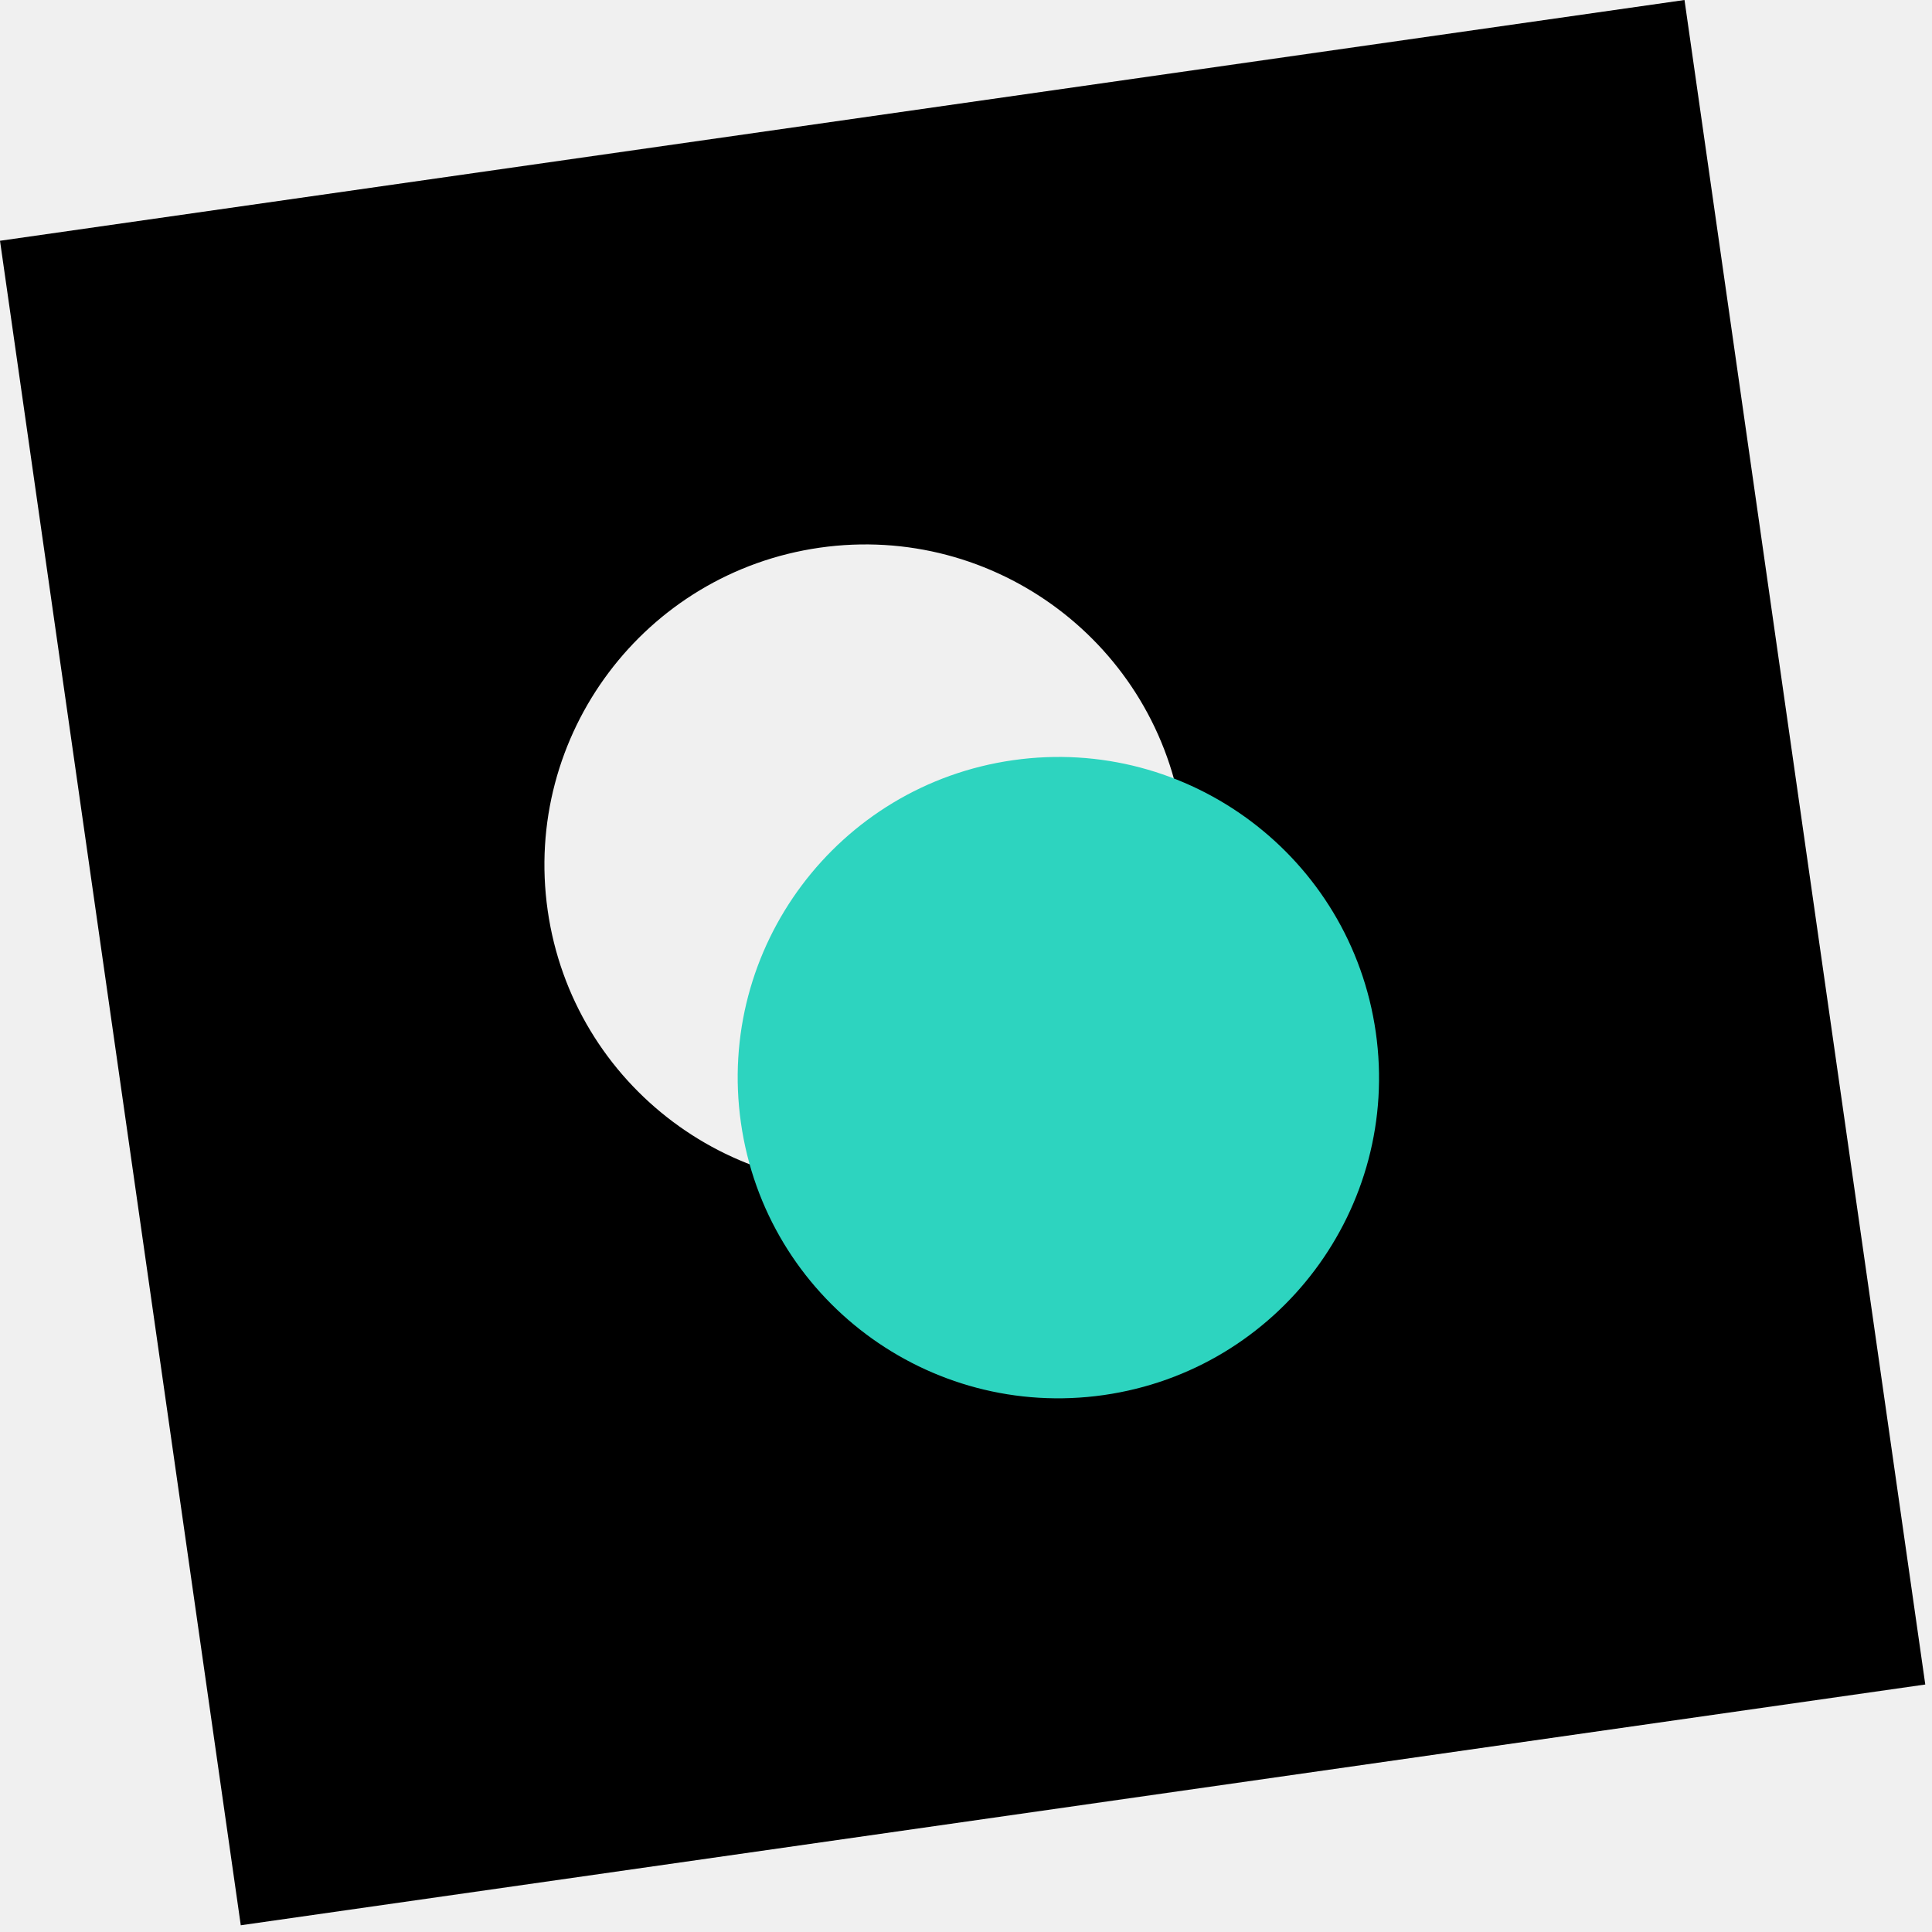
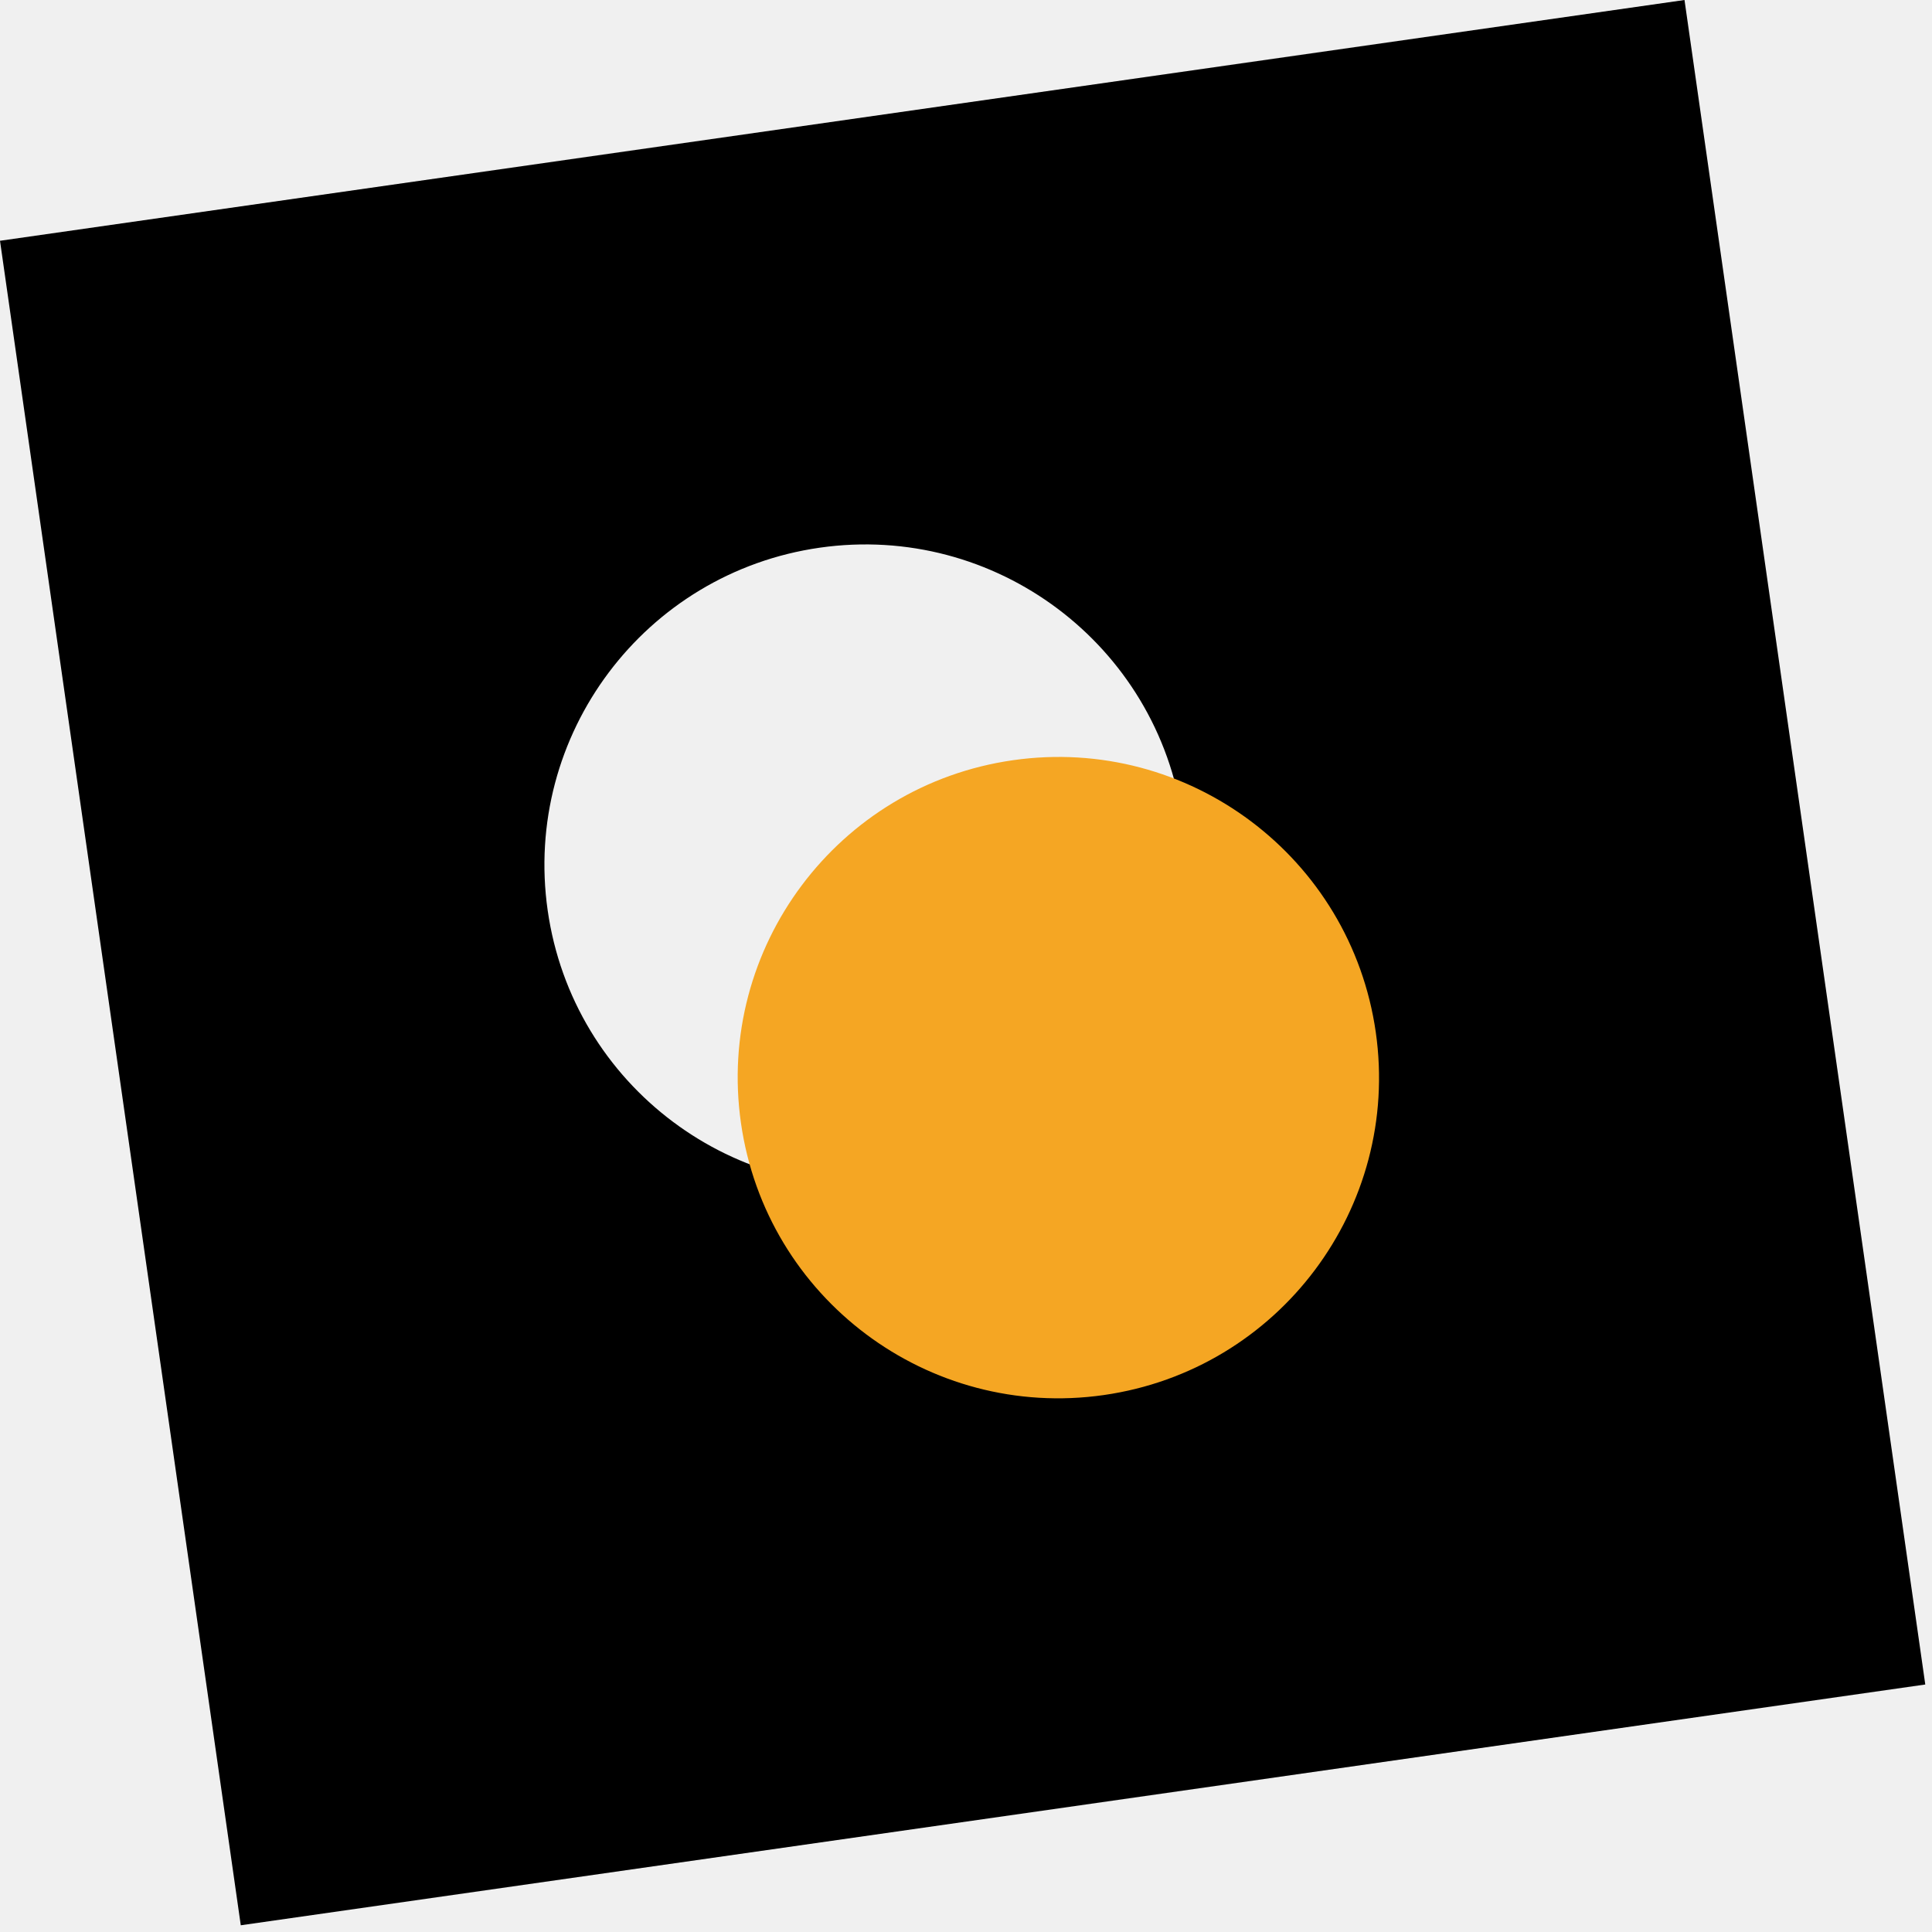
<svg xmlns="http://www.w3.org/2000/svg" width="48" height="48" viewBox="0 0 48 48" fill="none">
  <g clip-path="url(#clip0_1482_81)">
    <path d="M47.833 41.851L5.982 47.833L0 5.982L41.851 0L47.833 41.851ZM29.379 20.366C28.757 16.011 24.722 12.985 20.366 13.607C16.011 14.23 12.985 18.265 13.607 22.62C14.23 26.976 18.265 30.002 22.62 29.379C26.976 28.757 30.002 24.722 29.379 20.366Z" fill="black" />
-     <path d="M34.181 25.646C33.558 21.291 29.523 18.265 25.167 18.887C20.812 19.51 17.786 23.545 18.409 27.901C19.031 32.256 23.067 35.282 27.422 34.66C31.777 34.037 34.803 30.002 34.181 25.646Z" fill="#2DD4BF" />
+     <path d="M34.181 25.646C33.558 21.291 29.523 18.265 25.167 18.887C20.812 19.51 17.786 23.545 18.409 27.901C19.031 32.256 23.067 35.282 27.422 34.66C31.777 34.037 34.803 30.002 34.181 25.646Z" fill="#f5a623" />
  </g>
  <defs>
    <clipPath id="clip0_1482_81">
      <rect width="48" height="48" fill="white" />
    </clipPath>
  </defs>
</svg>
